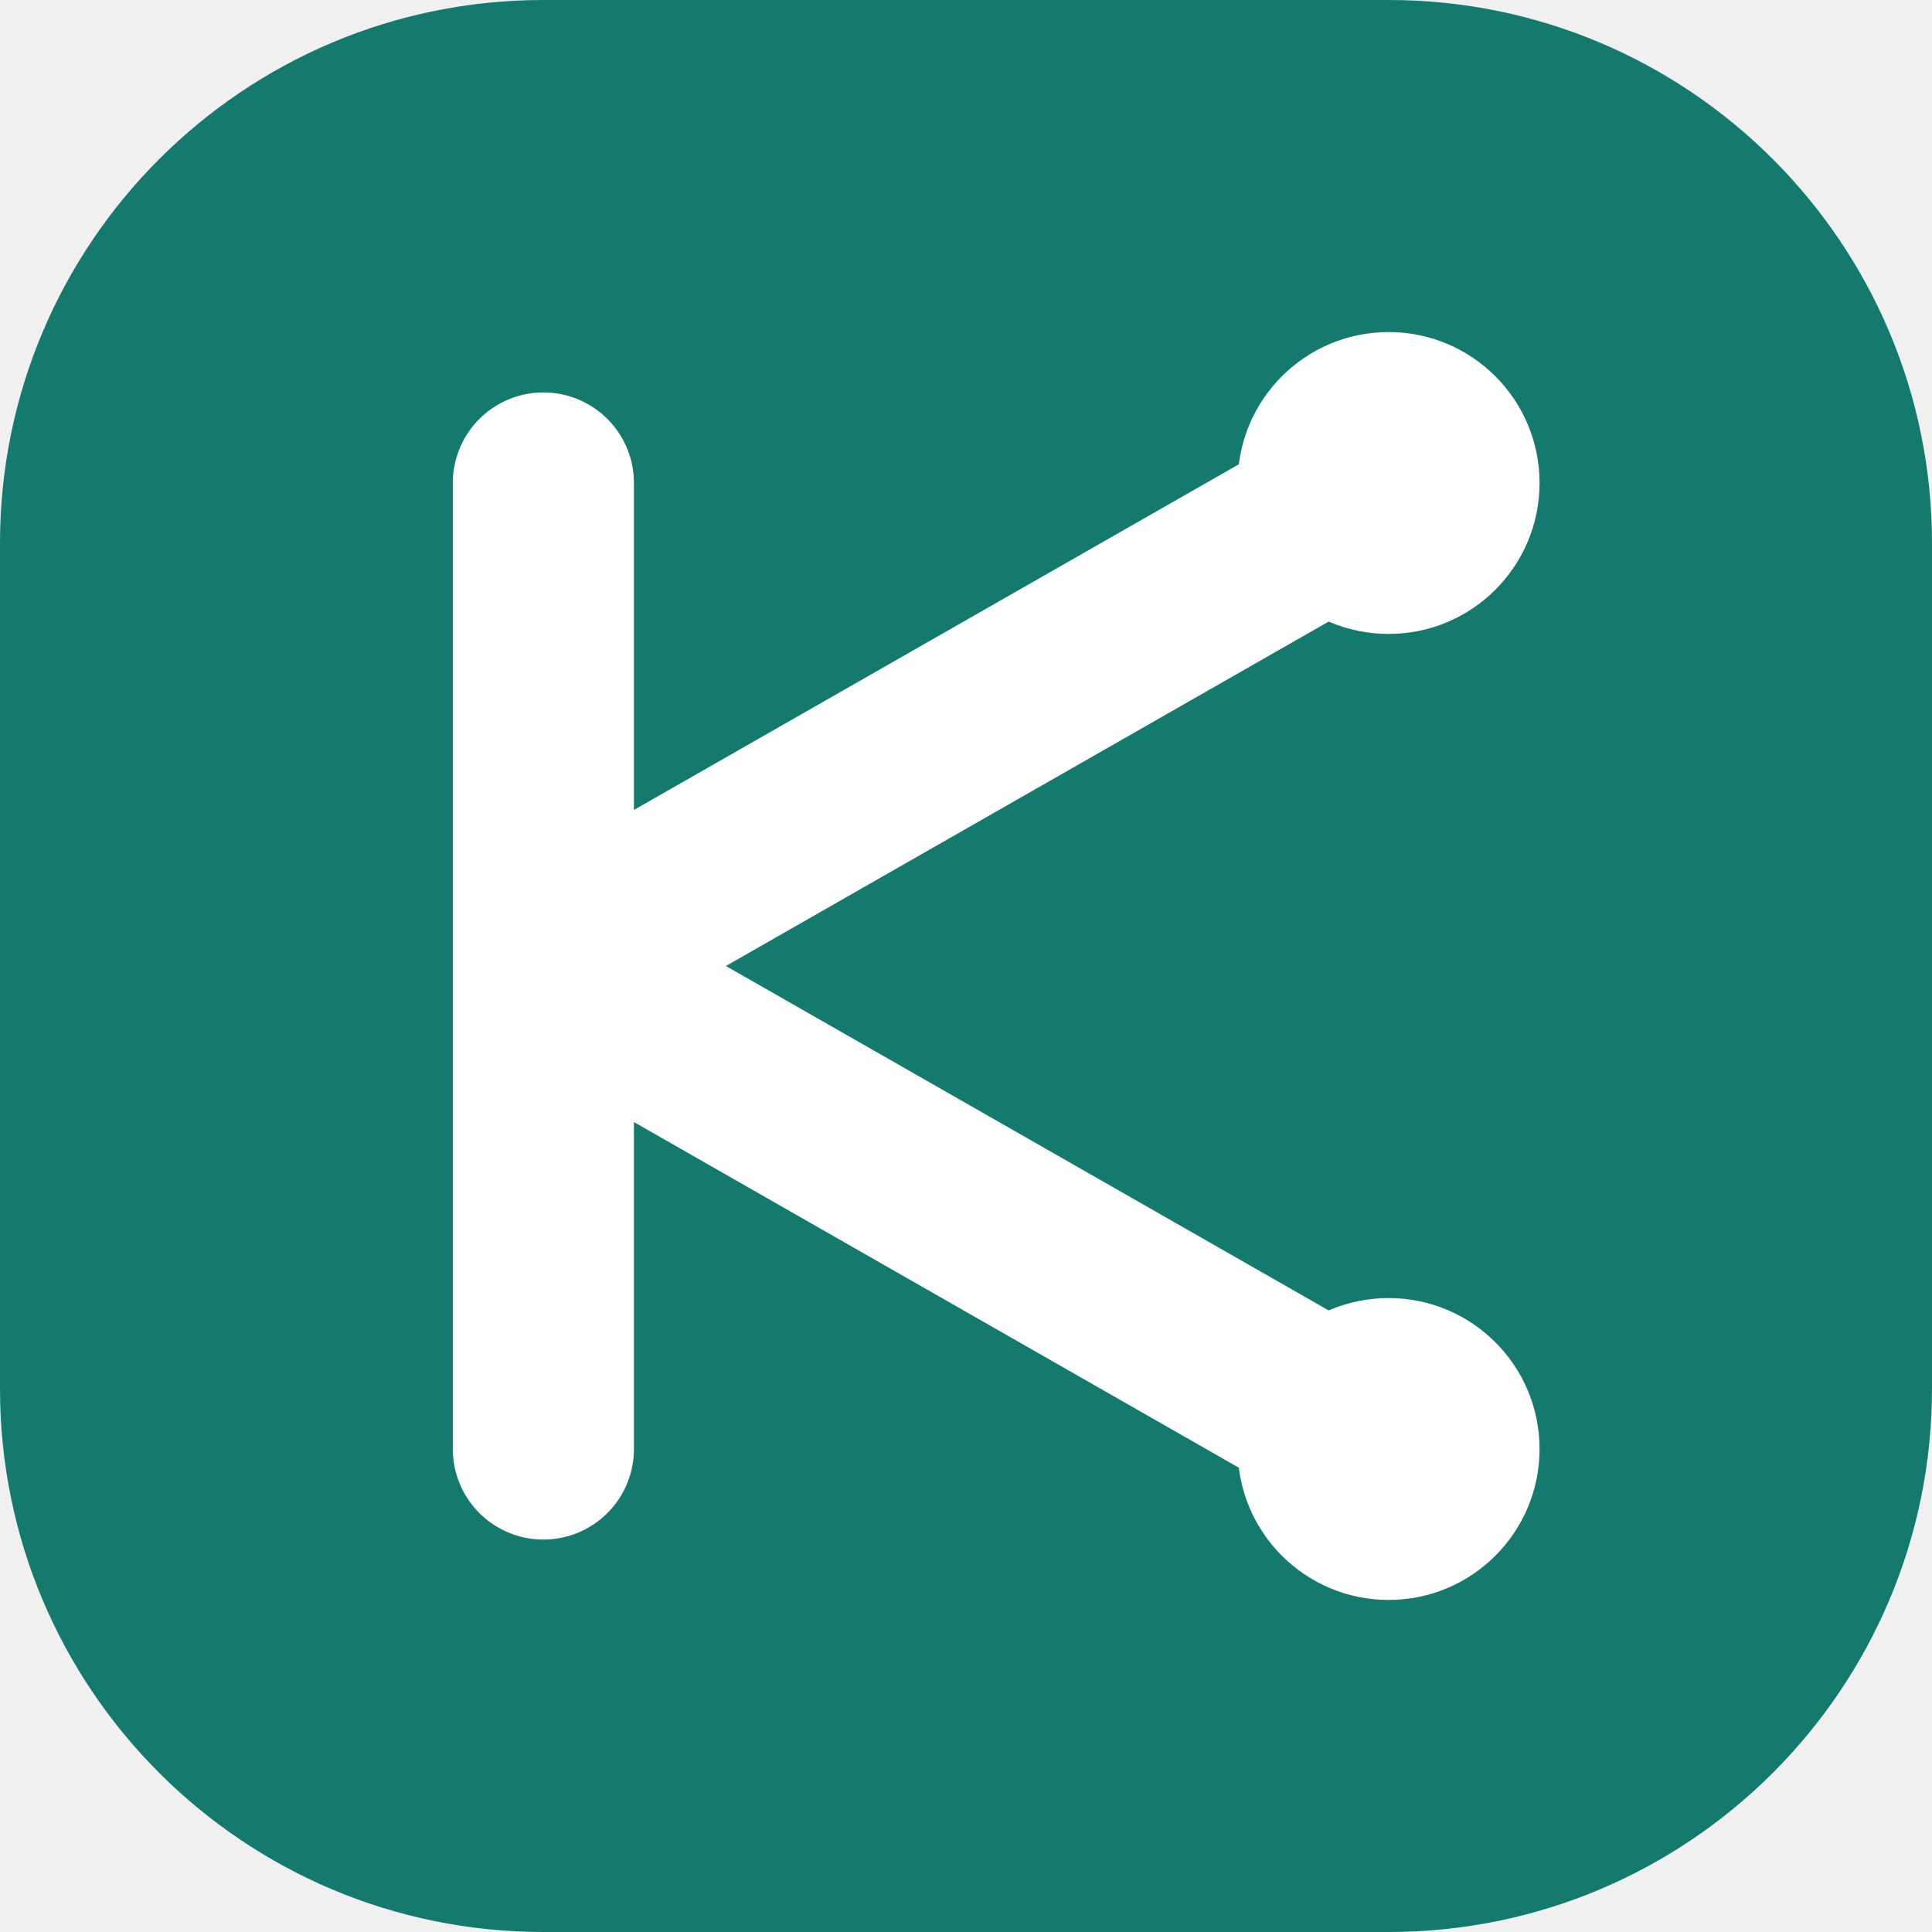
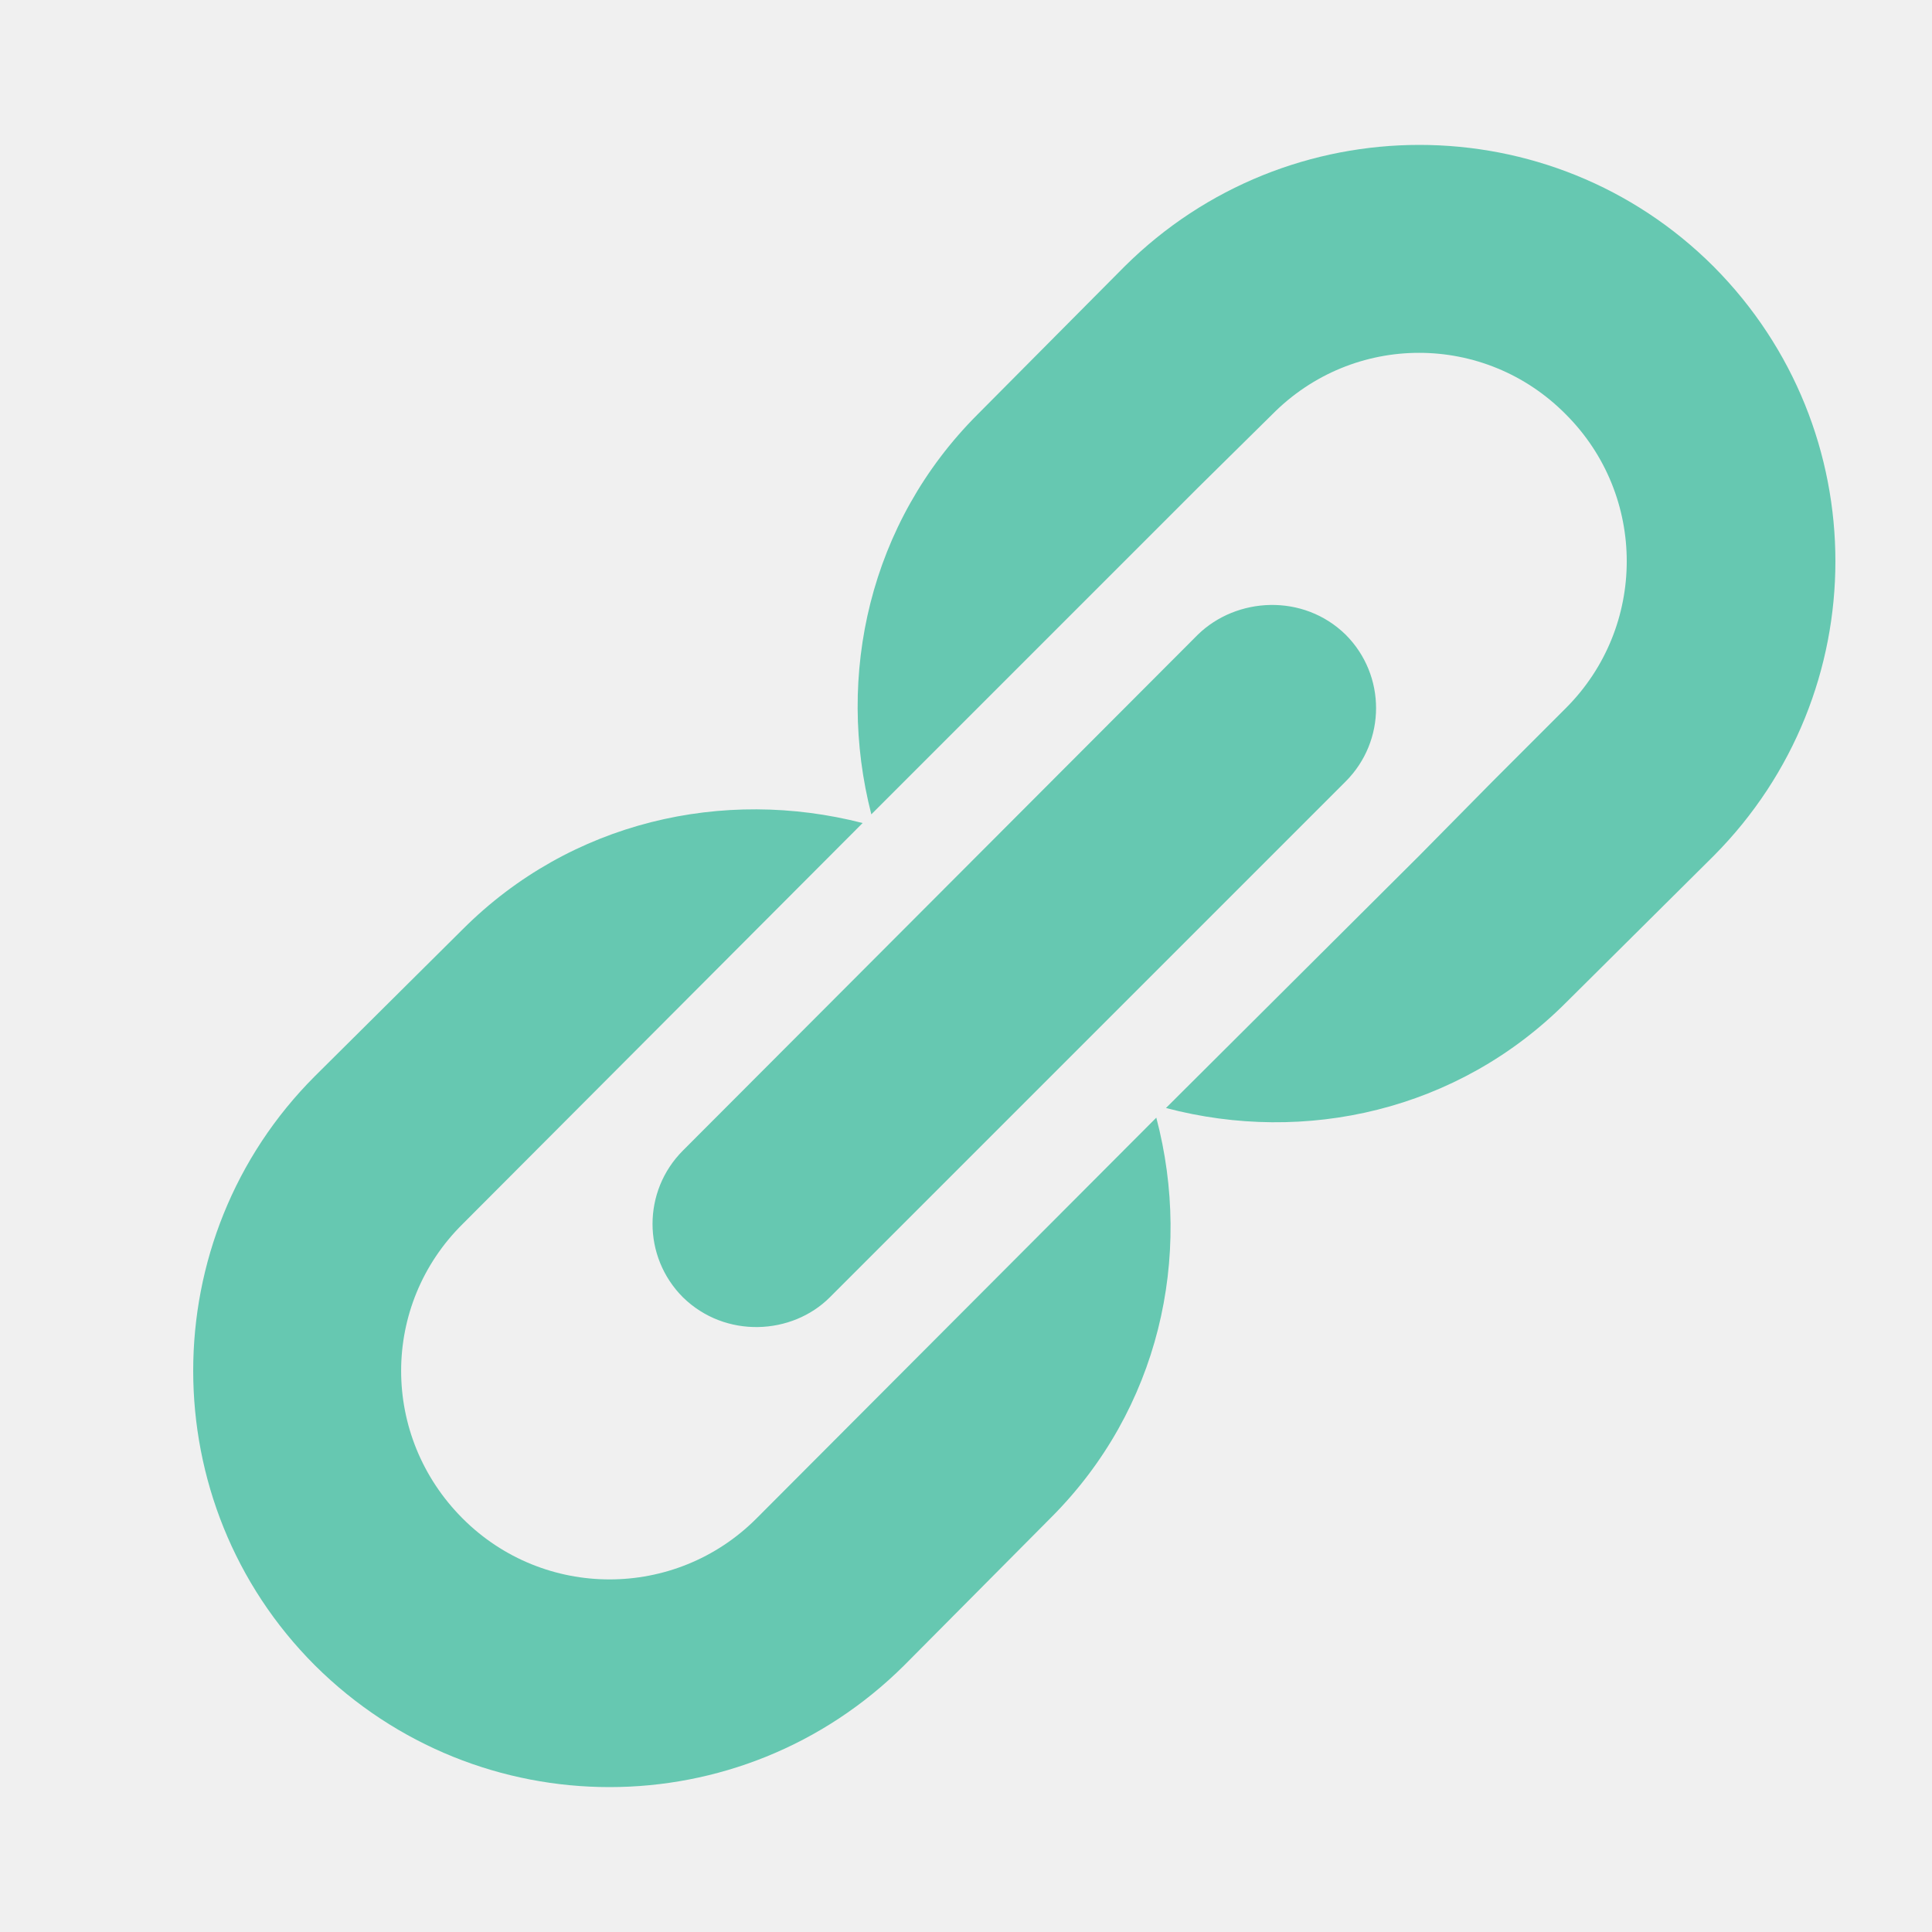
- <svg xmlns="http://www.w3.org/2000/svg" viewBox="0 0 64 64" fill="none">
-   <g>
-     <rect width="64" height="64" rx="18" fill="#157a6e" />
-     <path d="M18 16V48M18 32L46 16M18 32L46 48" stroke="white" stroke-width="6" stroke-linecap="round" stroke-linejoin="round" />
-     <circle cx="46" cy="16" r="5" fill="white" />
-     <circle cx="46" cy="48" r="5" fill="white" />
+ <svg xmlns="http://www.w3.org/2000/svg" width="800px" height="800px" viewBox="0 0 20 20">
+   <rect x="0" fill="none" width="20" height="20" />
+   <g fill="#66c8b1">
+     <path d="M17.74 2.76c1.68 1.69 1.68 4.41 0 6.1l-1.53 1.52c-1.12 1.12-2.7 1.47-4.14 1.09l2.62-2.61.76-.77.76-.76c.84-.84.84-2.2 0-3.04-.84-.85-2.2-.85-3.04 0l-.77.76-3.38 3.38c-.37-1.44-.02-3.02 1.1-4.14l1.52-1.53c1.69-1.68 4.42-1.68 6.1 0zM8.59 13.43l5.34-5.34c.42-.42.42-1.1 0-1.52-.44-.43-1.13-.39-1.53 0l-5.33 5.34c-.42.42-.42 1.1 0 1.52.44.43 1.13.39 1.52 0zm-.76 2.29l4.14-4.15c.38 1.44.03 3.02-1.09 4.14l-1.52 1.53c-1.69 1.68-4.41 1.68-6.1 0-1.68-1.68-1.68-4.42 0-6.1l1.53-1.52c1.12-1.12 2.7-1.47 4.14-1.1l-4.14 4.15c-.85.84-.85 2.2 0 3.05.84.84 2.2.84 3.04 0z" />
  </g>
</svg>
